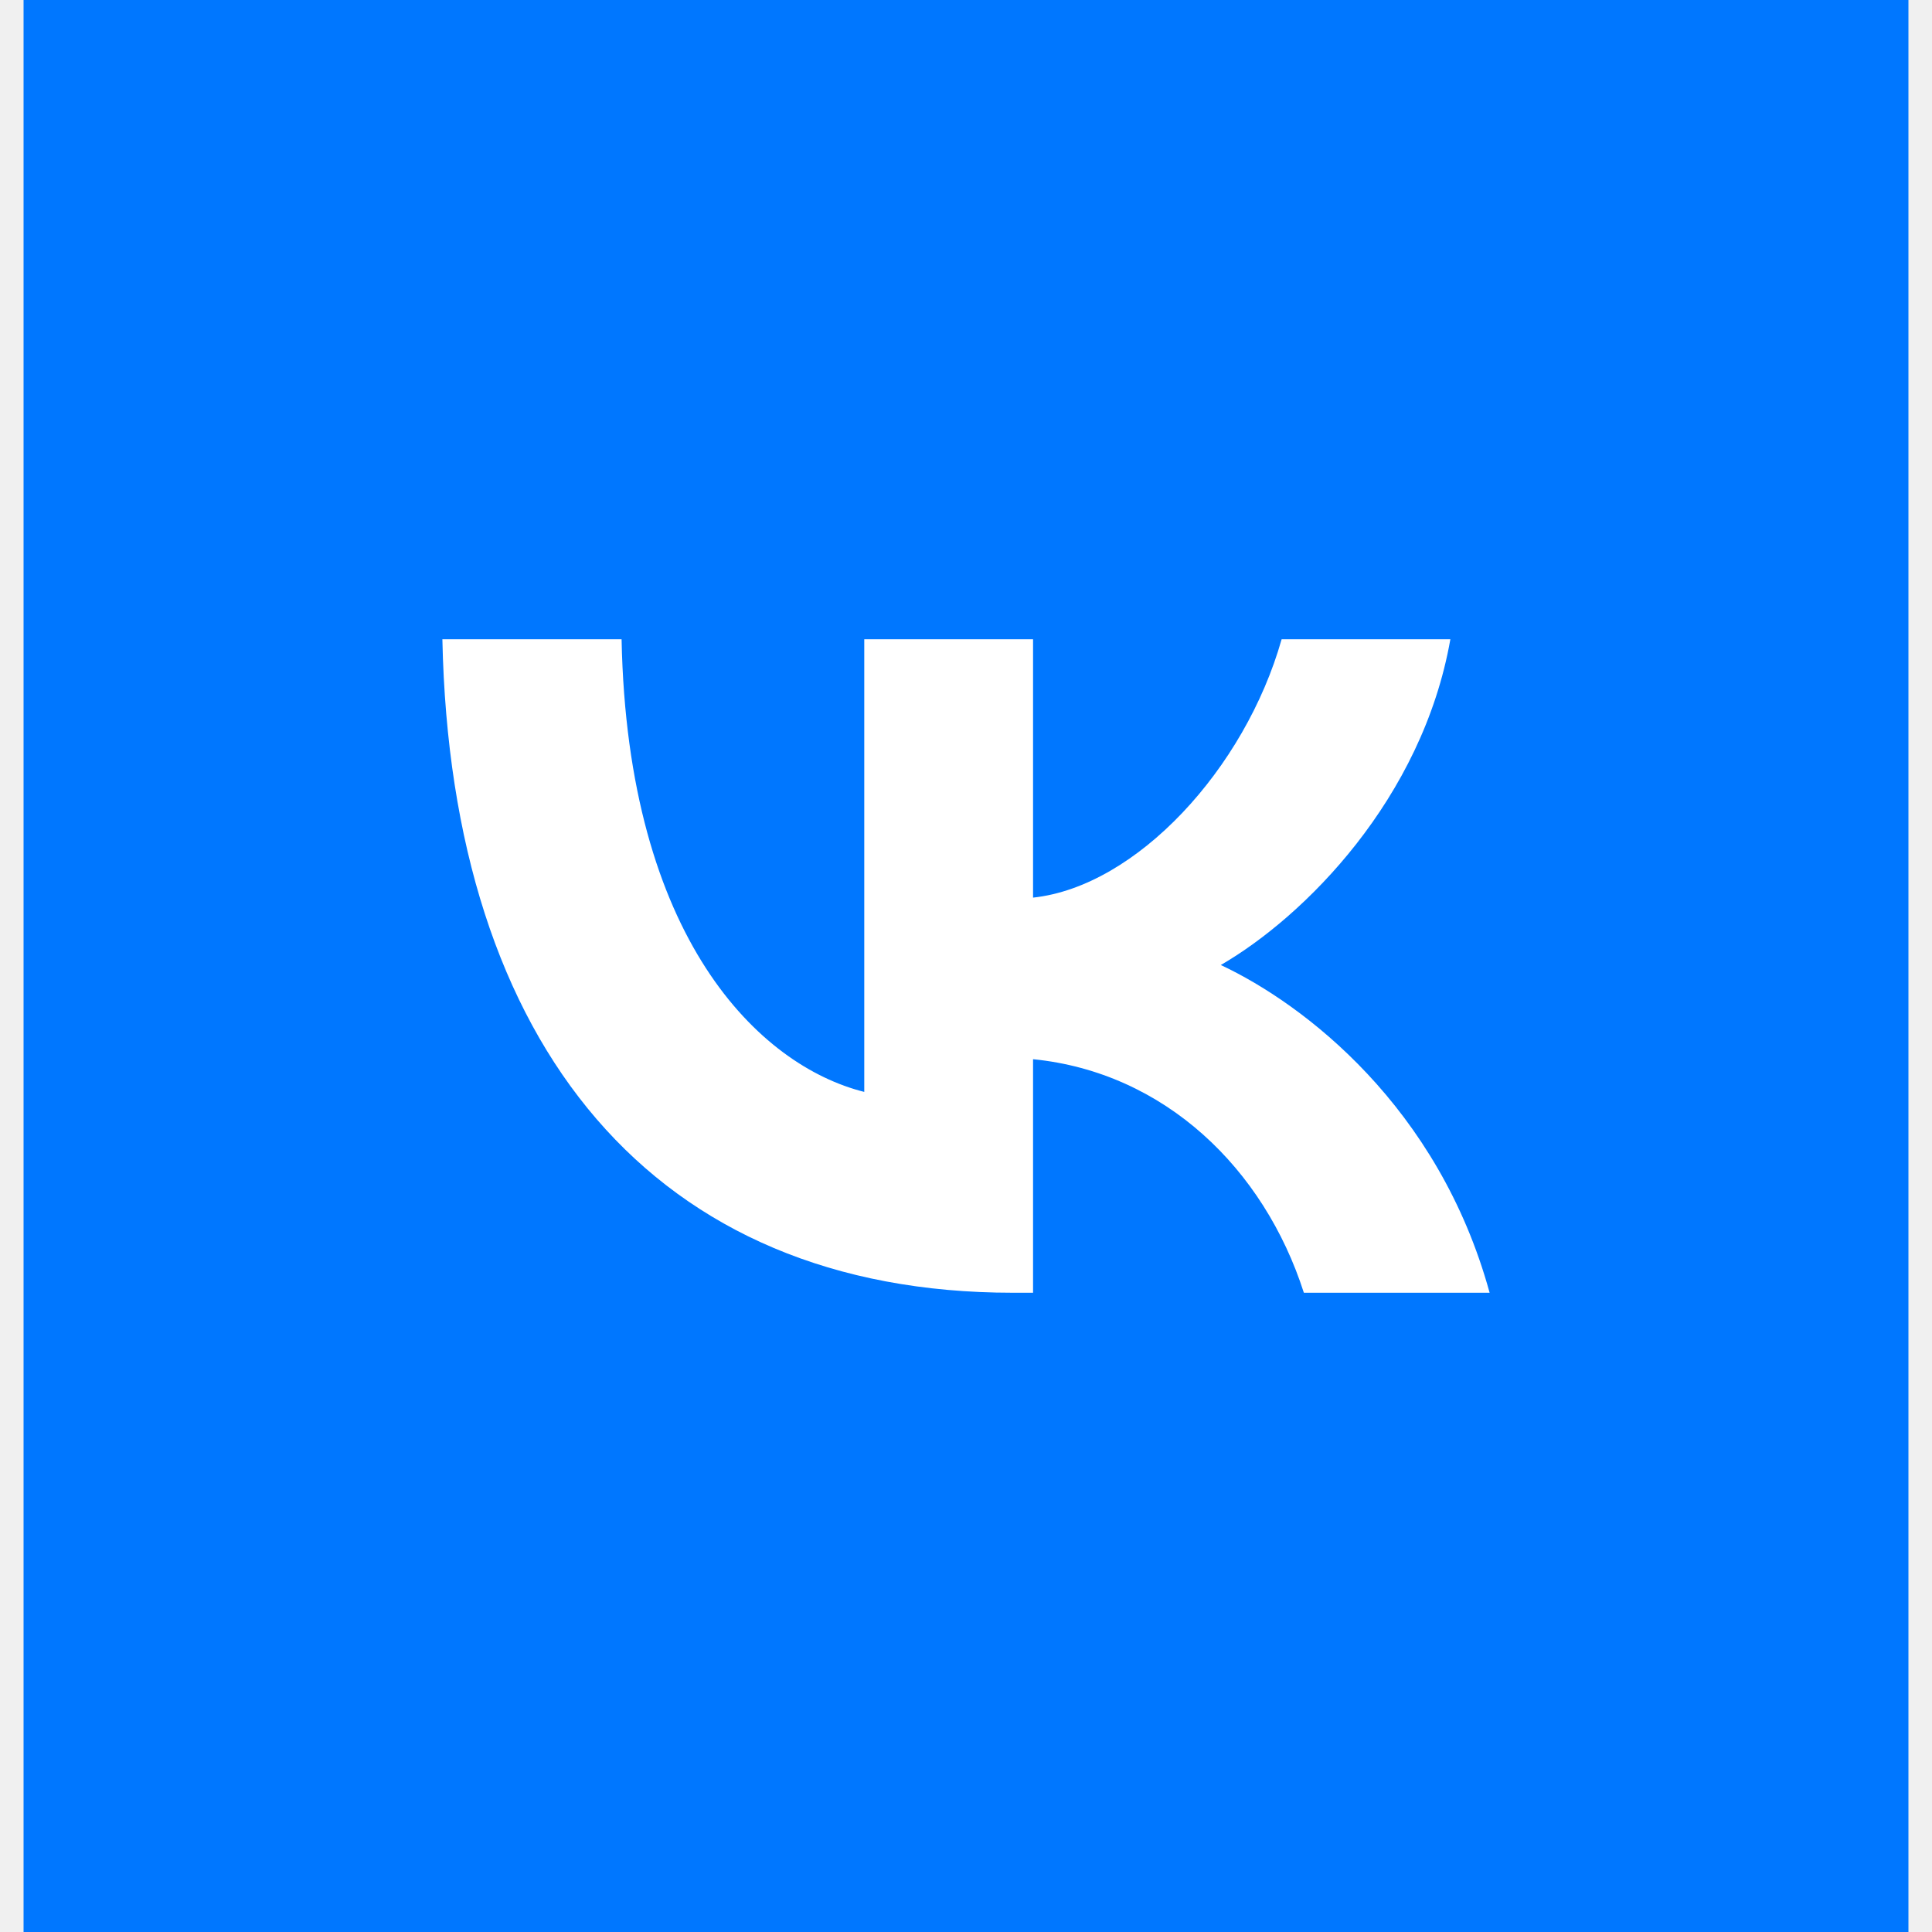
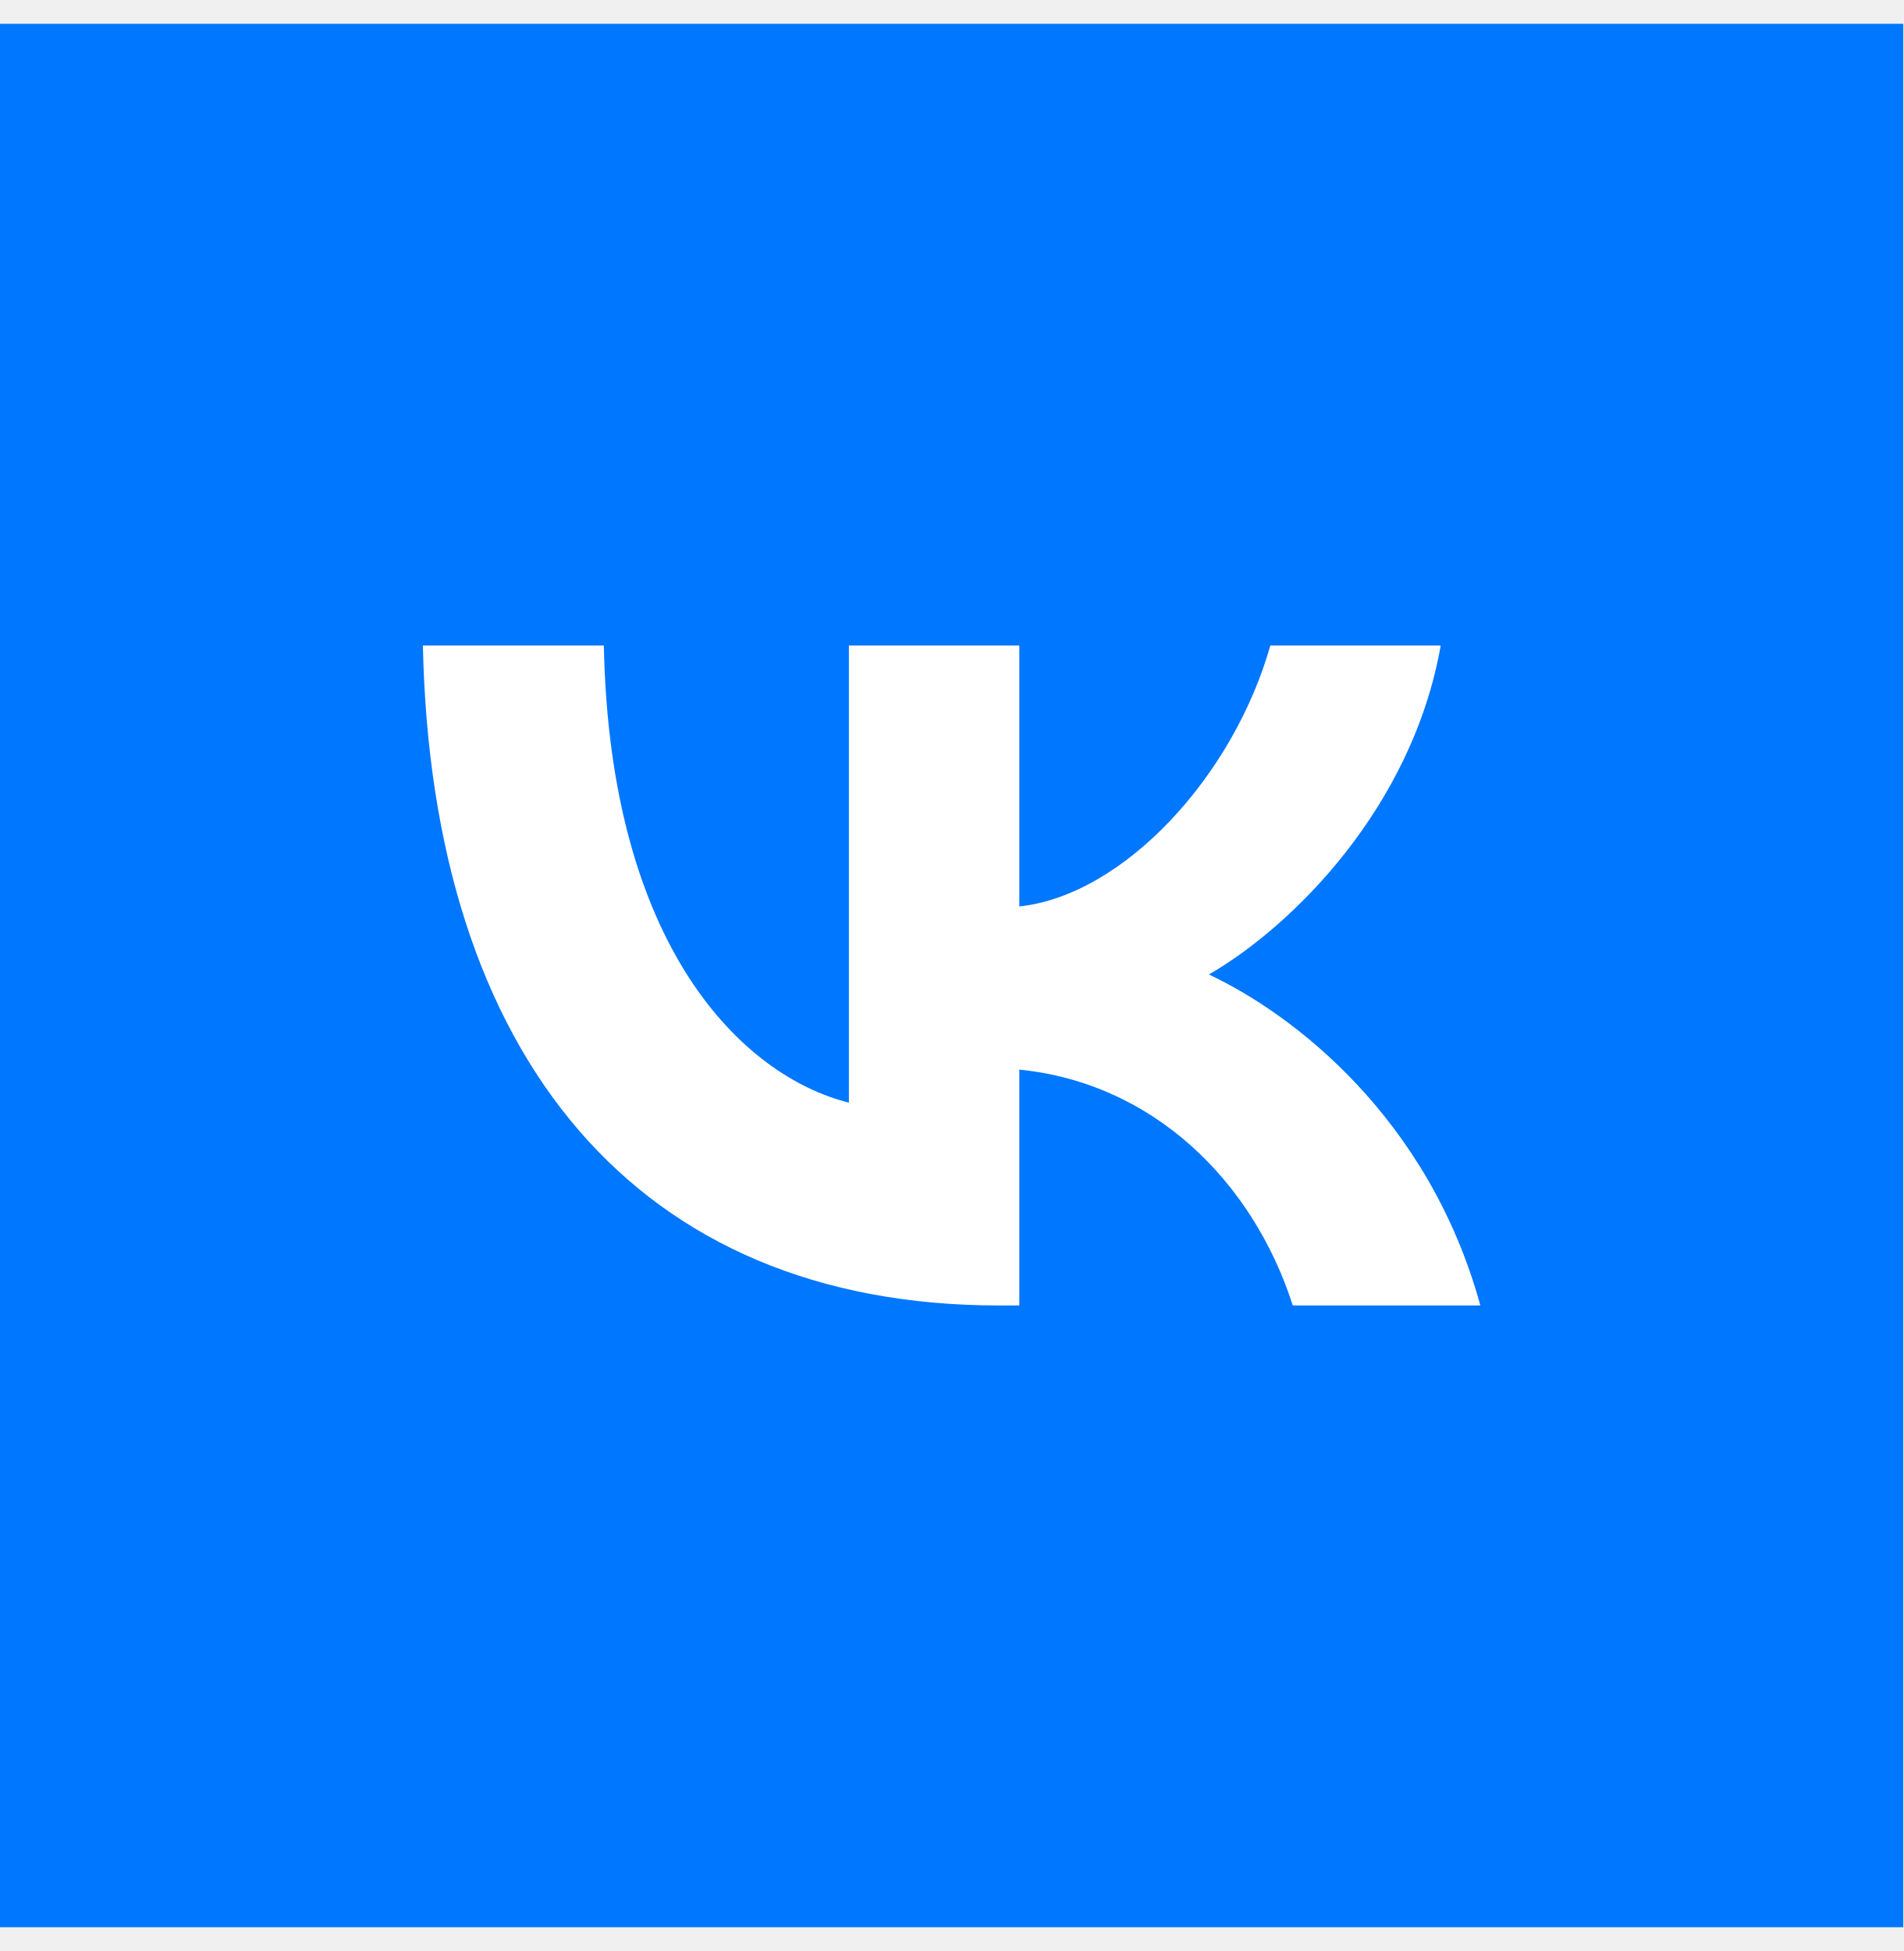
- <svg xmlns="http://www.w3.org/2000/svg" width="41" height="41" viewBox="0 0 41 41" fill="none">
-   <rect width="40" height="41" transform="translate(0.5)" fill="#0077FF" />
-   <path d="M21.492 27.434C13.899 27.434 9.568 22.228 9.388 13.566H13.191C13.316 19.924 16.12 22.617 18.341 23.172V13.566H21.923V19.049C24.116 18.813 26.42 16.315 27.198 13.566H30.779C30.182 16.953 27.683 19.452 25.907 20.479C27.683 21.312 30.529 23.491 31.612 27.434H27.67C26.823 24.796 24.713 22.756 21.923 22.478V27.434H21.492Z" fill="white" />
+ <svg xmlns="http://www.w3.org/2000/svg" width="40" height="41" viewBox="0 0 40 41" fill="none">
+   <rect width="40" height="40" transform="translate(0 0.5)" fill="#0077FF" />
+   <path d="M20.992 27.434C13.399 27.434 9.068 22.228 8.888 13.566H12.691C12.816 19.924 15.62 22.617 17.841 23.172V13.566H21.423V19.049C23.616 18.813 25.92 16.315 26.698 13.566H30.279C29.682 16.953 27.183 19.452 25.407 20.479C27.183 21.312 30.029 23.491 31.112 27.434H27.17C26.323 24.796 24.213 22.756 21.423 22.478V27.434H20.992Z" fill="white" />
</svg>
